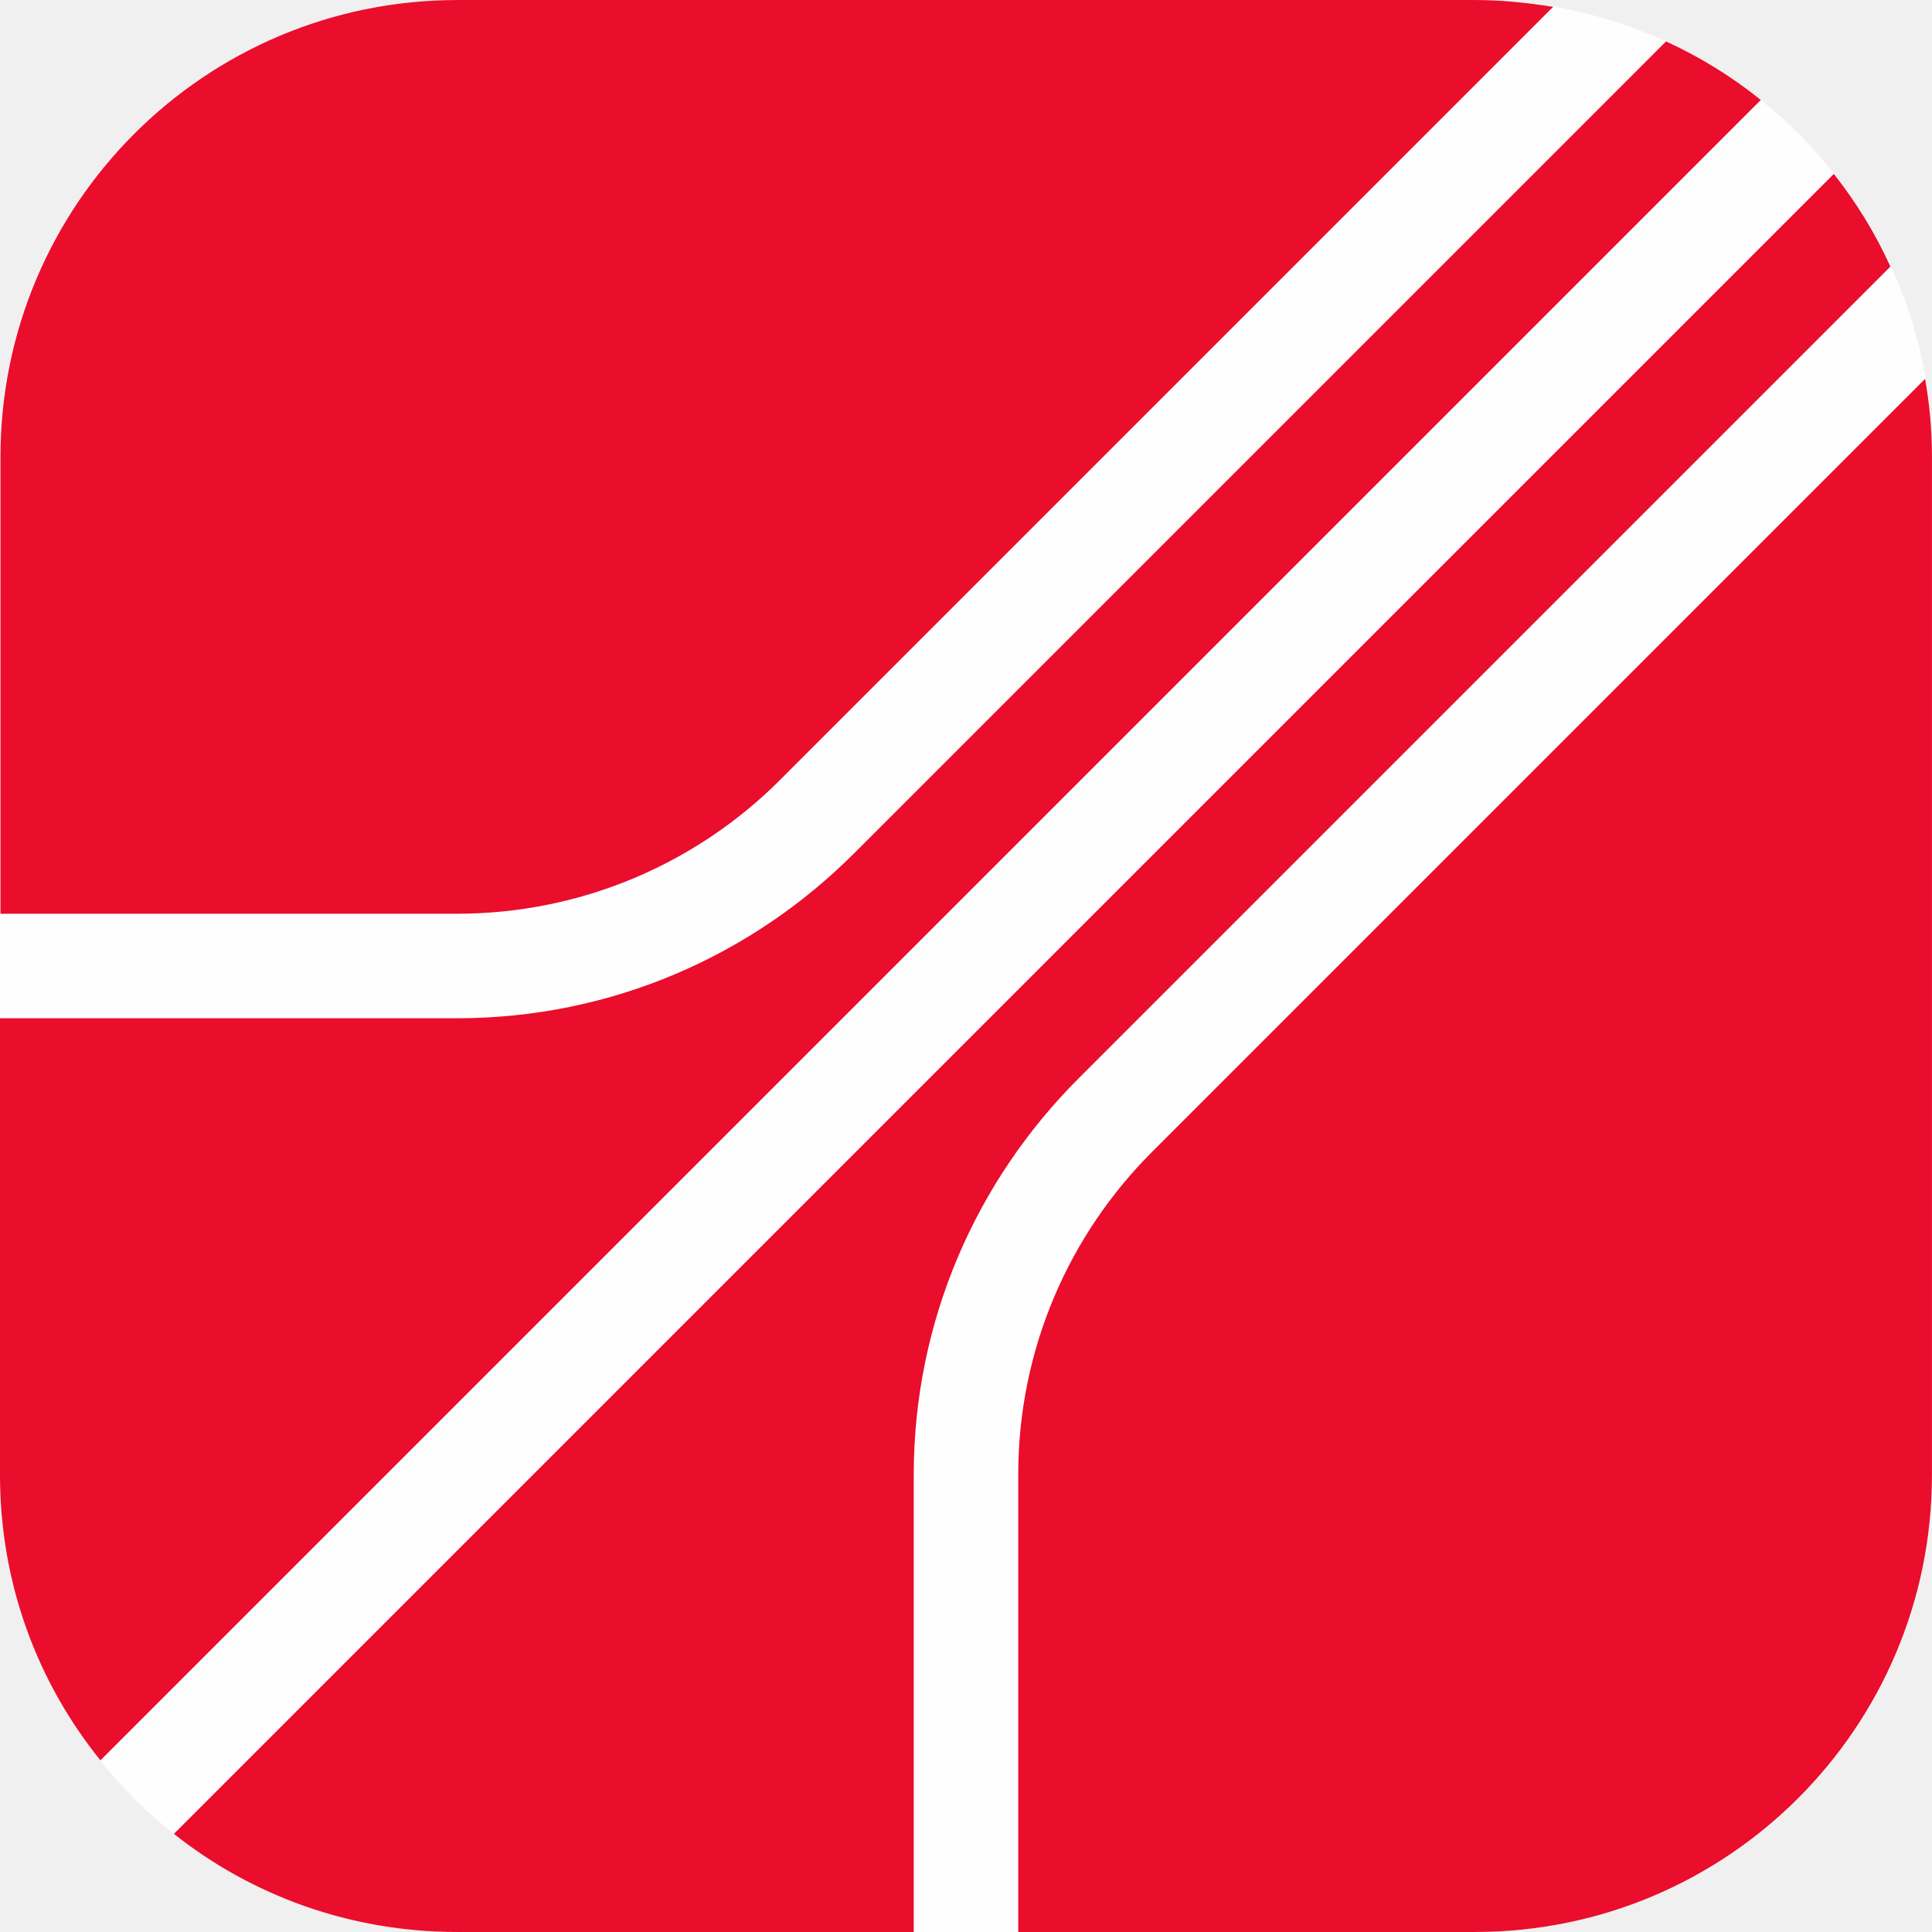
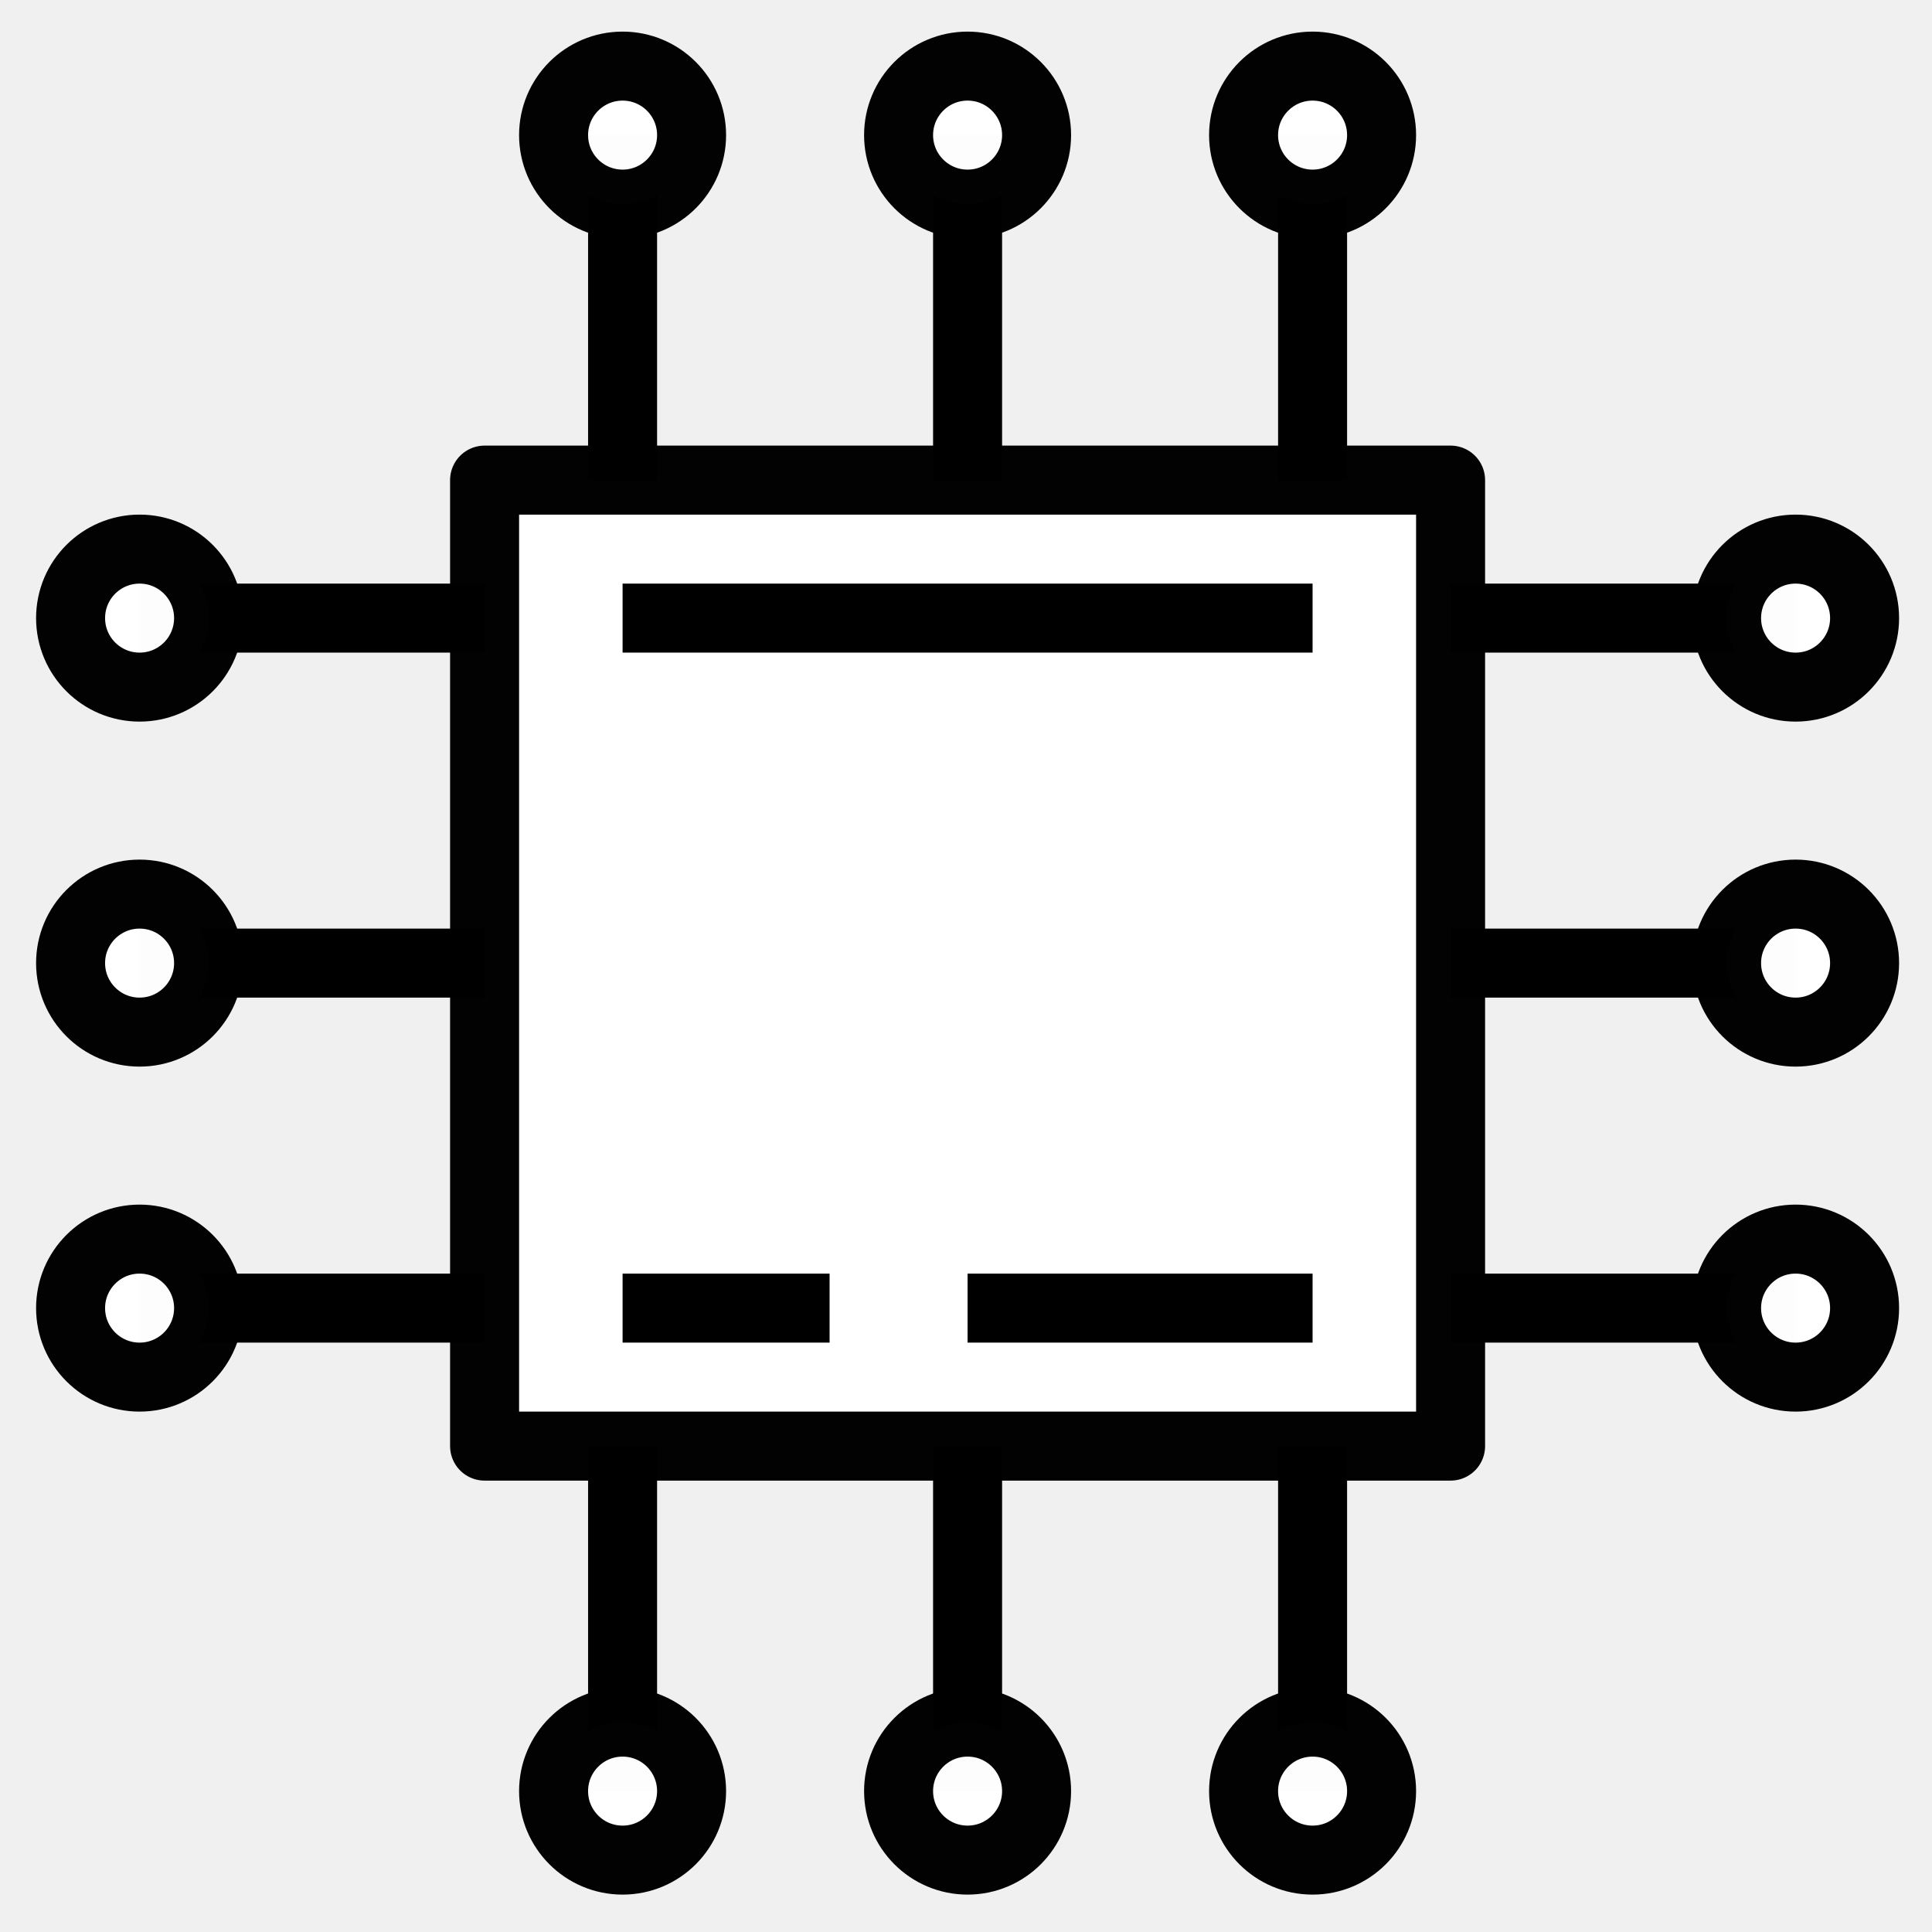
- <svg xmlns="http://www.w3.org/2000/svg" xml:space="preserve" width="42.333mm" height="42.334mm" version="1.1" style="shape-rendering:geometricPrecision; text-rendering:geometricPrecision; image-rendering:optimizeQuality; fill-rule:evenodd; clip-rule:evenodd" viewBox="0 0 4233 4233">
-   <defs>
-     <style type="text/css">
-    
-     .fil0 {fill:#FEFEFE}
-     .fil1 {fill:#EA0D2C}
-    
-   </style>
-   </defs>
-   <g id="Livello_x0020_1">
-     <g id="_912403888">
-       <path class="fil0" d="M3232 0l-2231 0c-553,0 -1001,448 -1001,1001l0 2231c0,553 448,1001 1001,1001 1,0 1,0 2,0l2228 0c1,0 1,0 2,0 553,0 1001,-448 1001,-1001l0 -2231c0,-553 -448,-1001 -1001,-1001z" />
-       <path class="fil1" d="M1001 2002l0 0c276,0 527,-112 708,-293l0 0 1694 -1694c-55,-9 -112,-15 -170,-15l-2231 0c-553,0 -1001,448 -1001,1001l0 1001 1001 0z" />
-       <path class="fil1" d="M3650 91l-1779 1779 0 0c-223,223 -530,361 -870,361l0 0 0 0 -1001 0 0 1001c0,237 82,454 220,625l3638 -3638c-63,-51 -133,-94 -207,-128z" />
-       <path class="fil1" d="M2002 3232l0 0c0,-339 138,-646 361,-869l0 0 1779 -1779c-33,-73 -75,-141 -124,-203l-3637 3637c170,135 386,215 620,215 1,0 1,0 2,0l999 0 0 -1002z" />
-       <path class="fil1" d="M2524 2524l0 0c-181,181 -293,431 -293,707l0 0 0 1002 999 0c1,0 1,0 2,0 553,0 1001,-448 1001,-1001l0 -2231c0,-58 -5,-115 -15,-171l-1694 1694z" />
+ <svg xmlns="http://www.w3.org/2000/svg" width="28mm" height="28mm" viewBox="0 0 28 28" version="1.1" id="svg6199">
+   <defs id="defs6193" />
+   <g id="layer1" transform="translate(0,-269)">
+     <g id="g6832" transform="translate(-81.98304,82.72009)">
+       <rect y="193.238" x="89.006" height="14" width="14" id="rect6022" style="opacity:1;fill:#ffffff;fill-opacity:0.992;fill-rule:evenodd;stroke:#000000;stroke-width:1;stroke-linecap:butt;stroke-linejoin:round;stroke-miterlimit:4;stroke-dasharray:none;stroke-dashoffset:0;stroke-opacity:0.992;paint-order:markers fill stroke" />
+       <path id="path6099" d="m 84.006,195.238 h 5" style="fill:none;stroke:#000000;stroke-width:1;stroke-linecap:butt;stroke-linejoin:miter;stroke-miterlimit:4;stroke-dasharray:none;stroke-opacity:1" />
+       <path id="path6101" d="m 84.006,200.238 h 5" style="fill:none;stroke:#000000;stroke-width:1;stroke-linecap:butt;stroke-linejoin:miter;stroke-miterlimit:4;stroke-dasharray:none;stroke-opacity:1" />
+       <path id="path6103" d="m 84.006,205.238 h 5" style="fill:none;stroke:#000000;stroke-width:1;stroke-linecap:butt;stroke-linejoin:miter;stroke-miterlimit:4;stroke-dasharray:none;stroke-opacity:1" />
+       <path id="path6105" d="m 91.006,207.238 v 5" style="fill:none;stroke:#000000;stroke-width:1;stroke-linecap:butt;stroke-linejoin:miter;stroke-miterlimit:4;stroke-dasharray:none;stroke-opacity:1" />
+       <path id="path6107" d="m 96.006,207.238 v 5" style="fill:none;stroke:#000000;stroke-width:1;stroke-linecap:butt;stroke-linejoin:miter;stroke-miterlimit:4;stroke-dasharray:none;stroke-opacity:1" />
+       <path id="path6109" d="m 101.006,207.238 v 5" style="fill:none;stroke:#000000;stroke-width:1;stroke-linecap:butt;stroke-linejoin:miter;stroke-miterlimit:4;stroke-dasharray:none;stroke-opacity:1" />
+       <path id="path6111" d="m 103.006,195.238 h 5" style="fill:none;stroke:#000000;stroke-width:1;stroke-linecap:butt;stroke-linejoin:miter;stroke-miterlimit:4;stroke-dasharray:none;stroke-opacity:1" />
+       <path id="path6113" d="m 103.006,200.238 h 5" style="fill:none;stroke:#000000;stroke-width:1;stroke-linecap:butt;stroke-linejoin:miter;stroke-miterlimit:4;stroke-dasharray:none;stroke-opacity:1" />
+       <path id="path6115" d="m 103.006,205.238 h 5" style="fill:none;stroke:#000000;stroke-width:1;stroke-linecap:butt;stroke-linejoin:miter;stroke-miterlimit:4;stroke-dasharray:none;stroke-opacity:1" />
+       <path id="path6118" d="m 101.006,193.238 v -5" style="fill:none;stroke:#000000;stroke-width:1;stroke-linecap:butt;stroke-linejoin:miter;stroke-miterlimit:4;stroke-dasharray:none;stroke-opacity:1" />
+       <path id="path6121" d="m 96.006,193.238 v -5" style="fill:none;stroke:#000000;stroke-width:1;stroke-linecap:butt;stroke-linejoin:miter;stroke-miterlimit:4;stroke-dasharray:none;stroke-opacity:1" />
+       <path id="path6123" d="m 91.006,193.238 v -5" style="fill:none;stroke:#000000;stroke-width:1;stroke-linecap:butt;stroke-linejoin:miter;stroke-miterlimit:4;stroke-dasharray:none;stroke-opacity:1" />
+       <circle r="1" cy="195.238" cx="84.006" id="path6024" style="opacity:1;fill:#ffffff;fill-opacity:0.992;fill-rule:evenodd;stroke:#000000;stroke-width:1;stroke-linecap:butt;stroke-linejoin:round;stroke-miterlimit:4;stroke-dasharray:none;stroke-dashoffset:0;stroke-opacity:0.992;paint-order:markers fill stroke" />
+       <circle r="1" cy="200.238" cx="84.006" id="path6024-3" style="opacity:1;fill:#ffffff;fill-opacity:0.992;fill-rule:evenodd;stroke:#000000;stroke-width:1;stroke-linecap:butt;stroke-linejoin:round;stroke-miterlimit:4;stroke-dasharray:none;stroke-dashoffset:0;stroke-opacity:0.992;paint-order:markers fill stroke" />
+       <circle r="1" cy="205.238" cx="84.006" id="path6024-6" style="opacity:1;fill:#ffffff;fill-opacity:0.992;fill-rule:evenodd;stroke:#000000;stroke-width:1;stroke-linecap:butt;stroke-linejoin:round;stroke-miterlimit:4;stroke-dasharray:none;stroke-dashoffset:0;stroke-opacity:0.992;paint-order:markers fill stroke" />
+       <circle r="1" cy="195.238" cx="108.006" id="path6024-7" style="opacity:1;fill:#ffffff;fill-opacity:0.992;fill-rule:evenodd;stroke:#000000;stroke-width:1;stroke-linecap:butt;stroke-linejoin:round;stroke-miterlimit:4;stroke-dasharray:none;stroke-dashoffset:0;stroke-opacity:0.992;paint-order:markers fill stroke" />
+       <circle r="1" cy="200.238" cx="108.006" id="path6024-3-5" style="opacity:1;fill:#ffffff;fill-opacity:0.992;fill-rule:evenodd;stroke:#000000;stroke-width:1;stroke-linecap:butt;stroke-linejoin:round;stroke-miterlimit:4;stroke-dasharray:none;stroke-dashoffset:0;stroke-opacity:0.992;paint-order:markers fill stroke" />
+       <circle r="1" cy="205.238" cx="108.006" id="path6024-6-3" style="opacity:1;fill:#ffffff;fill-opacity:0.992;fill-rule:evenodd;stroke:#000000;stroke-width:1;stroke-linecap:butt;stroke-linejoin:round;stroke-miterlimit:4;stroke-dasharray:none;stroke-dashoffset:0;stroke-opacity:0.992;paint-order:markers fill stroke" />
+       <circle r="1" cy="212.238" cx="96.006" id="path6024-5" style="opacity:1;fill:#ffffff;fill-opacity:0.992;fill-rule:evenodd;stroke:#000000;stroke-width:1;stroke-linecap:butt;stroke-linejoin:round;stroke-miterlimit:4;stroke-dasharray:none;stroke-dashoffset:0;stroke-opacity:0.992;paint-order:markers fill stroke" />
+       <circle r="1" cy="212.238" cx="91.006" id="path6024-3-6" style="opacity:1;fill:#ffffff;fill-opacity:0.992;fill-rule:evenodd;stroke:#000000;stroke-width:1;stroke-linecap:butt;stroke-linejoin:round;stroke-miterlimit:4;stroke-dasharray:none;stroke-dashoffset:0;stroke-opacity:0.992;paint-order:markers fill stroke" />
+       <circle r="1" cy="212.238" cx="101.006" id="path6024-6-2" style="opacity:1;fill:#ffffff;fill-opacity:0.992;fill-rule:evenodd;stroke:#000000;stroke-width:1;stroke-linecap:butt;stroke-linejoin:round;stroke-miterlimit:4;stroke-dasharray:none;stroke-dashoffset:0;stroke-opacity:0.992;paint-order:markers fill stroke" />
+       <circle r="1" cy="188.238" cx="96.006" id="path6024-5-9" style="opacity:1;fill:#ffffff;fill-opacity:0.992;fill-rule:evenodd;stroke:#000000;stroke-width:1;stroke-linecap:butt;stroke-linejoin:round;stroke-miterlimit:4;stroke-dasharray:none;stroke-dashoffset:0;stroke-opacity:0.992;paint-order:markers fill stroke" />
+       <circle r="1" cy="188.238" cx="91.006" id="path6024-3-6-1" style="opacity:1;fill:#ffffff;fill-opacity:0.992;fill-rule:evenodd;stroke:#000000;stroke-width:1;stroke-linecap:butt;stroke-linejoin:round;stroke-miterlimit:4;stroke-dasharray:none;stroke-dashoffset:0;stroke-opacity:0.992;paint-order:markers fill stroke" />
+       <circle r="1" cy="188.238" cx="101.006" id="path6024-6-2-2" style="opacity:1;fill:#ffffff;fill-opacity:0.992;fill-rule:evenodd;stroke:#000000;stroke-width:1;stroke-linecap:butt;stroke-linejoin:round;stroke-miterlimit:4;stroke-dasharray:none;stroke-dashoffset:0;stroke-opacity:0.992;paint-order:markers fill stroke" />
+       <path id="path6151" d="m 91.006,195.238 h 10" style="fill:none;stroke:#000000;stroke-width:1;stroke-linecap:butt;stroke-linejoin:miter;stroke-miterlimit:4;stroke-dasharray:none;stroke-opacity:1" />
+       <path id="path6153" d="m 91.006,205.238 h 3" style="fill:none;stroke:#000000;stroke-width:1;stroke-linecap:butt;stroke-linejoin:miter;stroke-miterlimit:4;stroke-dasharray:none;stroke-opacity:1" />
+       <path id="path6155" d="m 96.006,205.238 h 5" style="fill:none;stroke:#000000;stroke-width:1;stroke-linecap:butt;stroke-linejoin:miter;stroke-miterlimit:4;stroke-dasharray:none;stroke-opacity:1" />
    </g>
  </g>
</svg>
